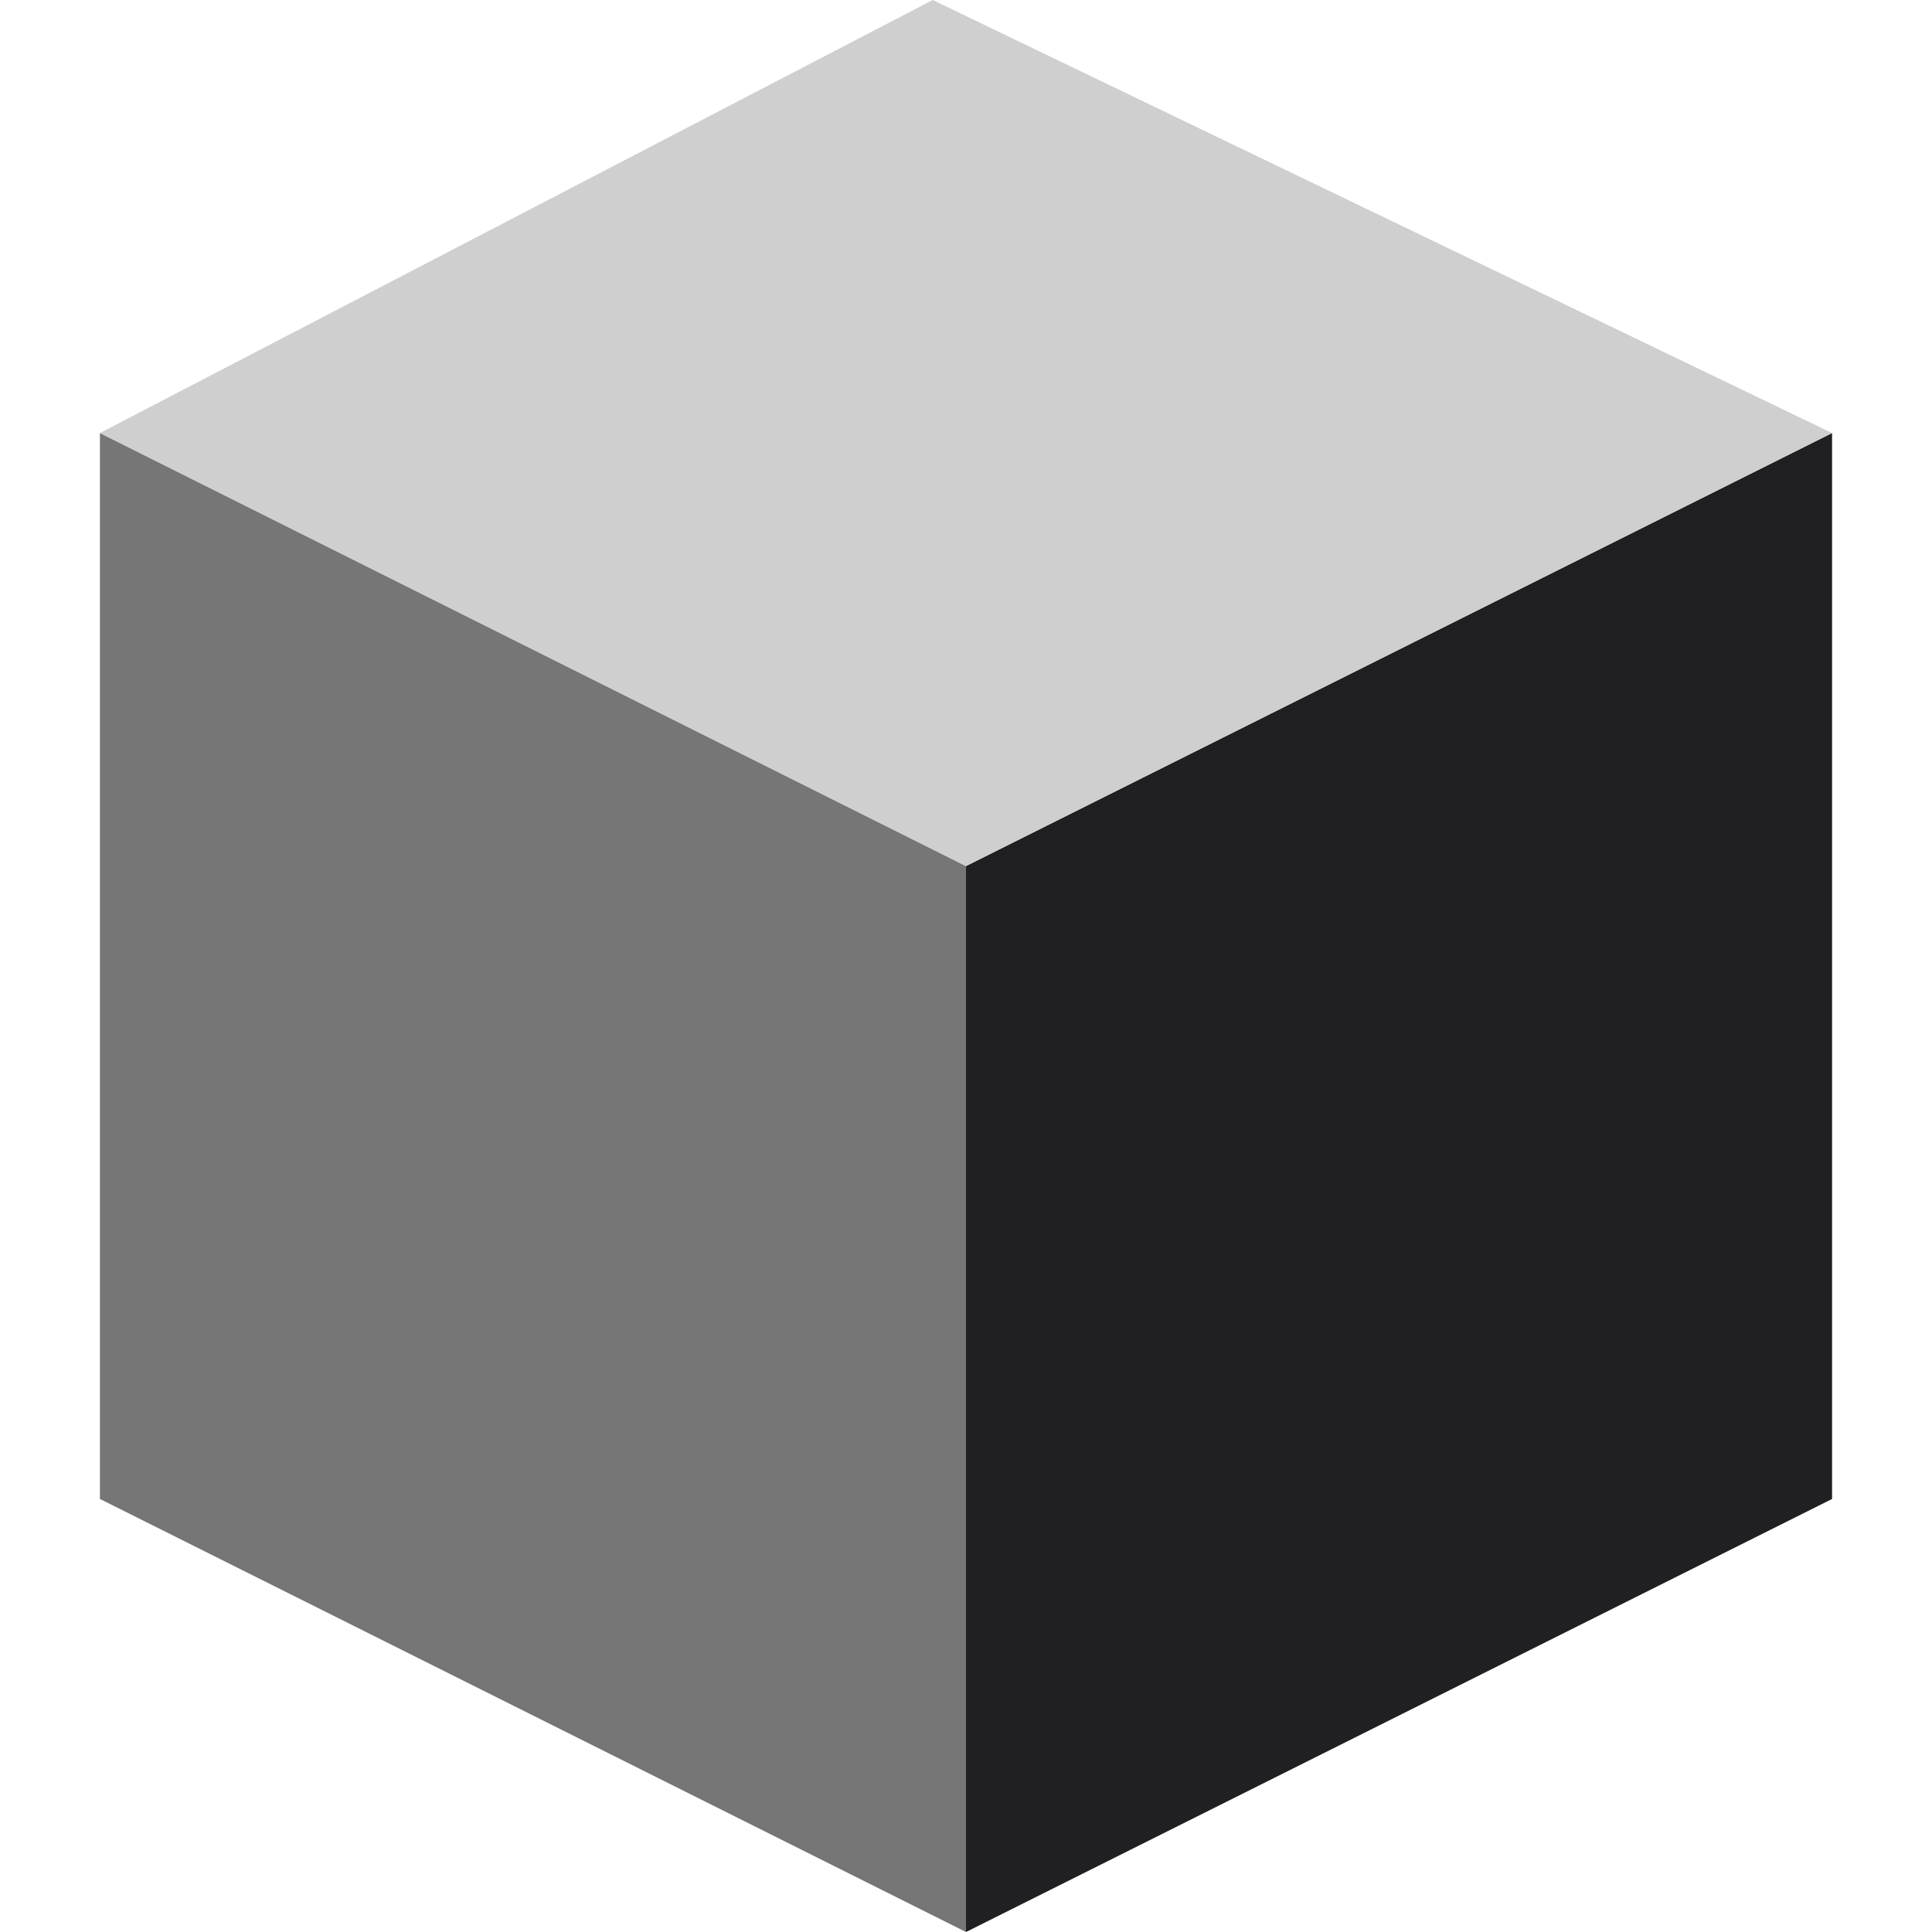
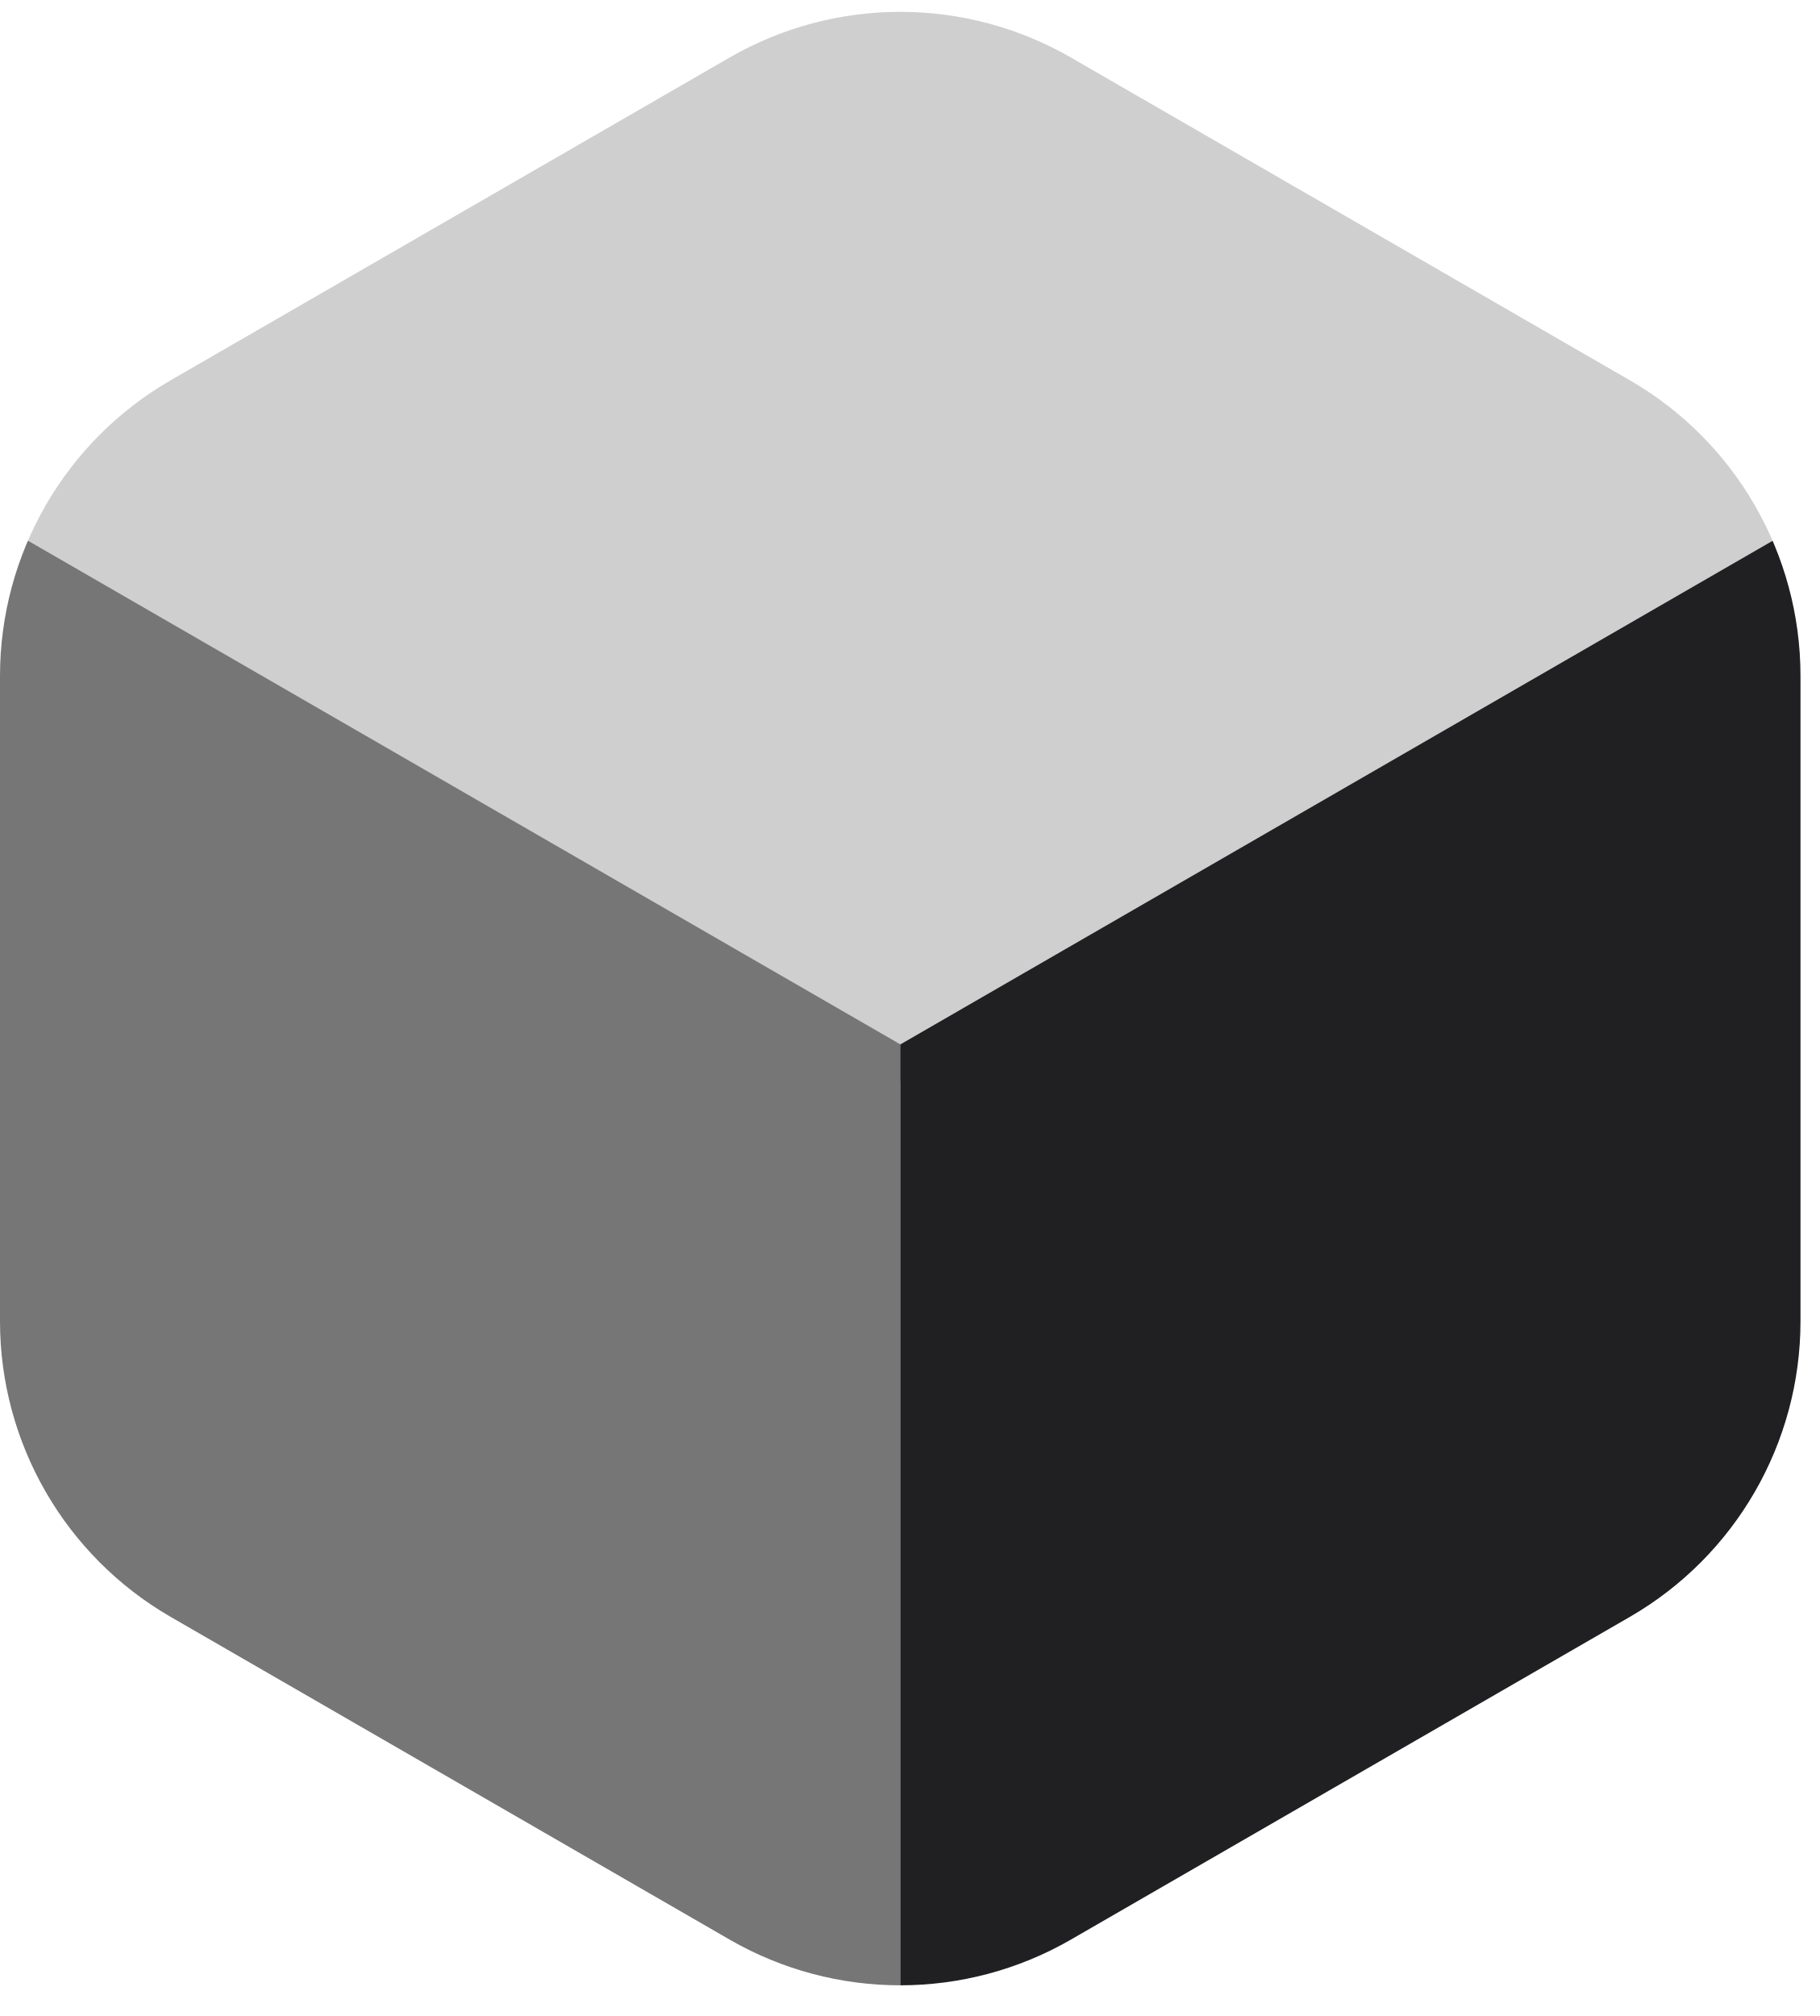
- <svg xmlns="http://www.w3.org/2000/svg" width="32" height="32" viewBox="0 0 58 58">
-   <g>
-     <polygon style="fill:#767676;" points="29,58 3,45 3,13 29,26" />
-     <polygon style="fill:#201F22" points="29,58 55,45 55,13 29,26" />
-     <polygon style="fill:#CFCFCF;" points="3,13 28,0 55,13 29,26" />
+ <svg xmlns="http://www.w3.org/2000/svg" width="37" height="41" viewBox="0 0 37 41" fill="none">
+   <g id="Mask group">
+     <mask id="mask0_14_2167" style="mask-type:alpha" maskUnits="userSpaceOnUse" x="0" y="0" width="37" height="41">
+       <path id="Polygon 3" d="M14.837 1.171C16.986 -0.069 19.633 -0.069 21.782 1.171L33.146 7.733C35.295 8.973 36.618 11.266 36.618 13.747V26.87C36.618 29.351 35.295 31.643 33.146 32.884L21.782 39.445C19.633 40.686 16.986 40.686 14.837 39.445L3.472 32.884C1.324 31.643 0 29.351 0 26.87V13.747C0 11.266 1.324 8.973 3.472 7.733L14.837 1.171Z" fill="#C4C4C4" />
+     </mask>
+     <g mask="url(#mask0_14_2167)">
+       <rect id="Rectangle 4507" width="23.174" height="23.174" transform="matrix(0.866025 0.5 -0.866025 0.5 18.3096 -1.17798)" fill="#CFCFCF" />
+       <rect id="Rectangle 4508" width="21.324" height="21.324" transform="matrix(0.866025 0.5 -2.20305e-08 1 -0.157959 10.5769)" fill="#767676" />
+       <rect id="Rectangle 4509" width="21.324" height="21.324" transform="matrix(0.866025 -0.5 2.20305e-08 1 18.3096 21.2415)" fill="#201F22" />
+     </g>
  </g>
</svg>
